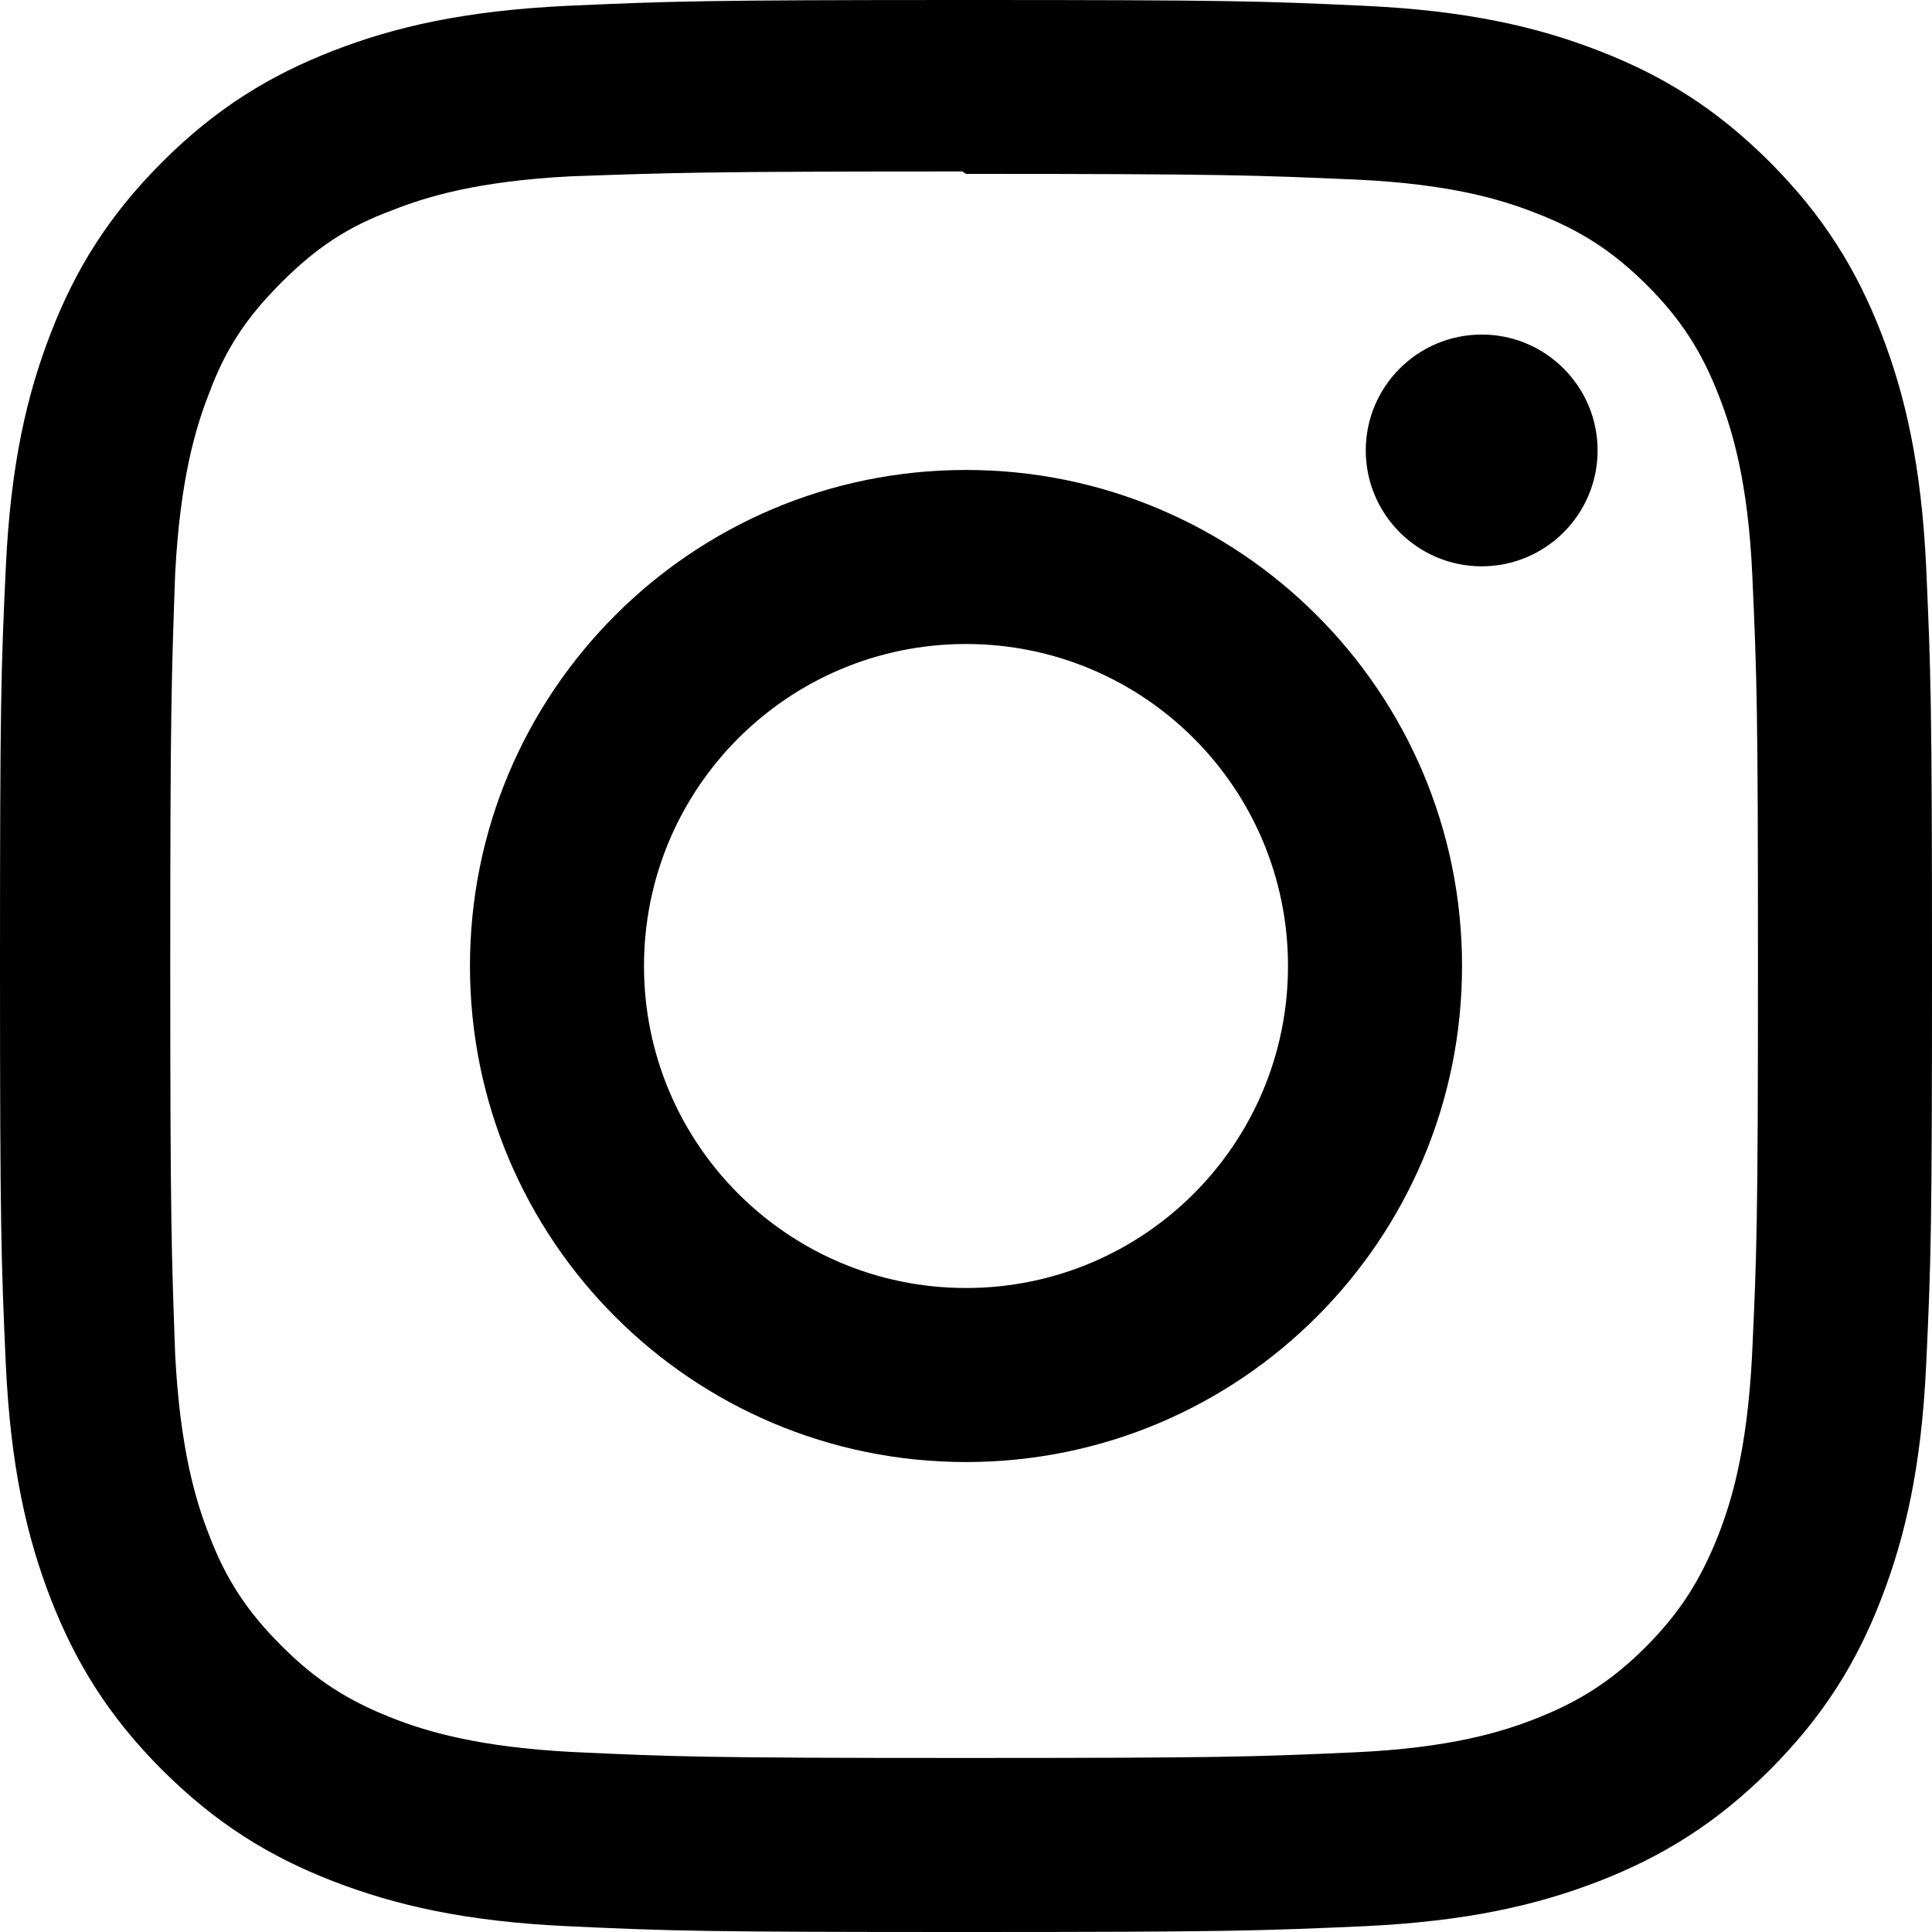
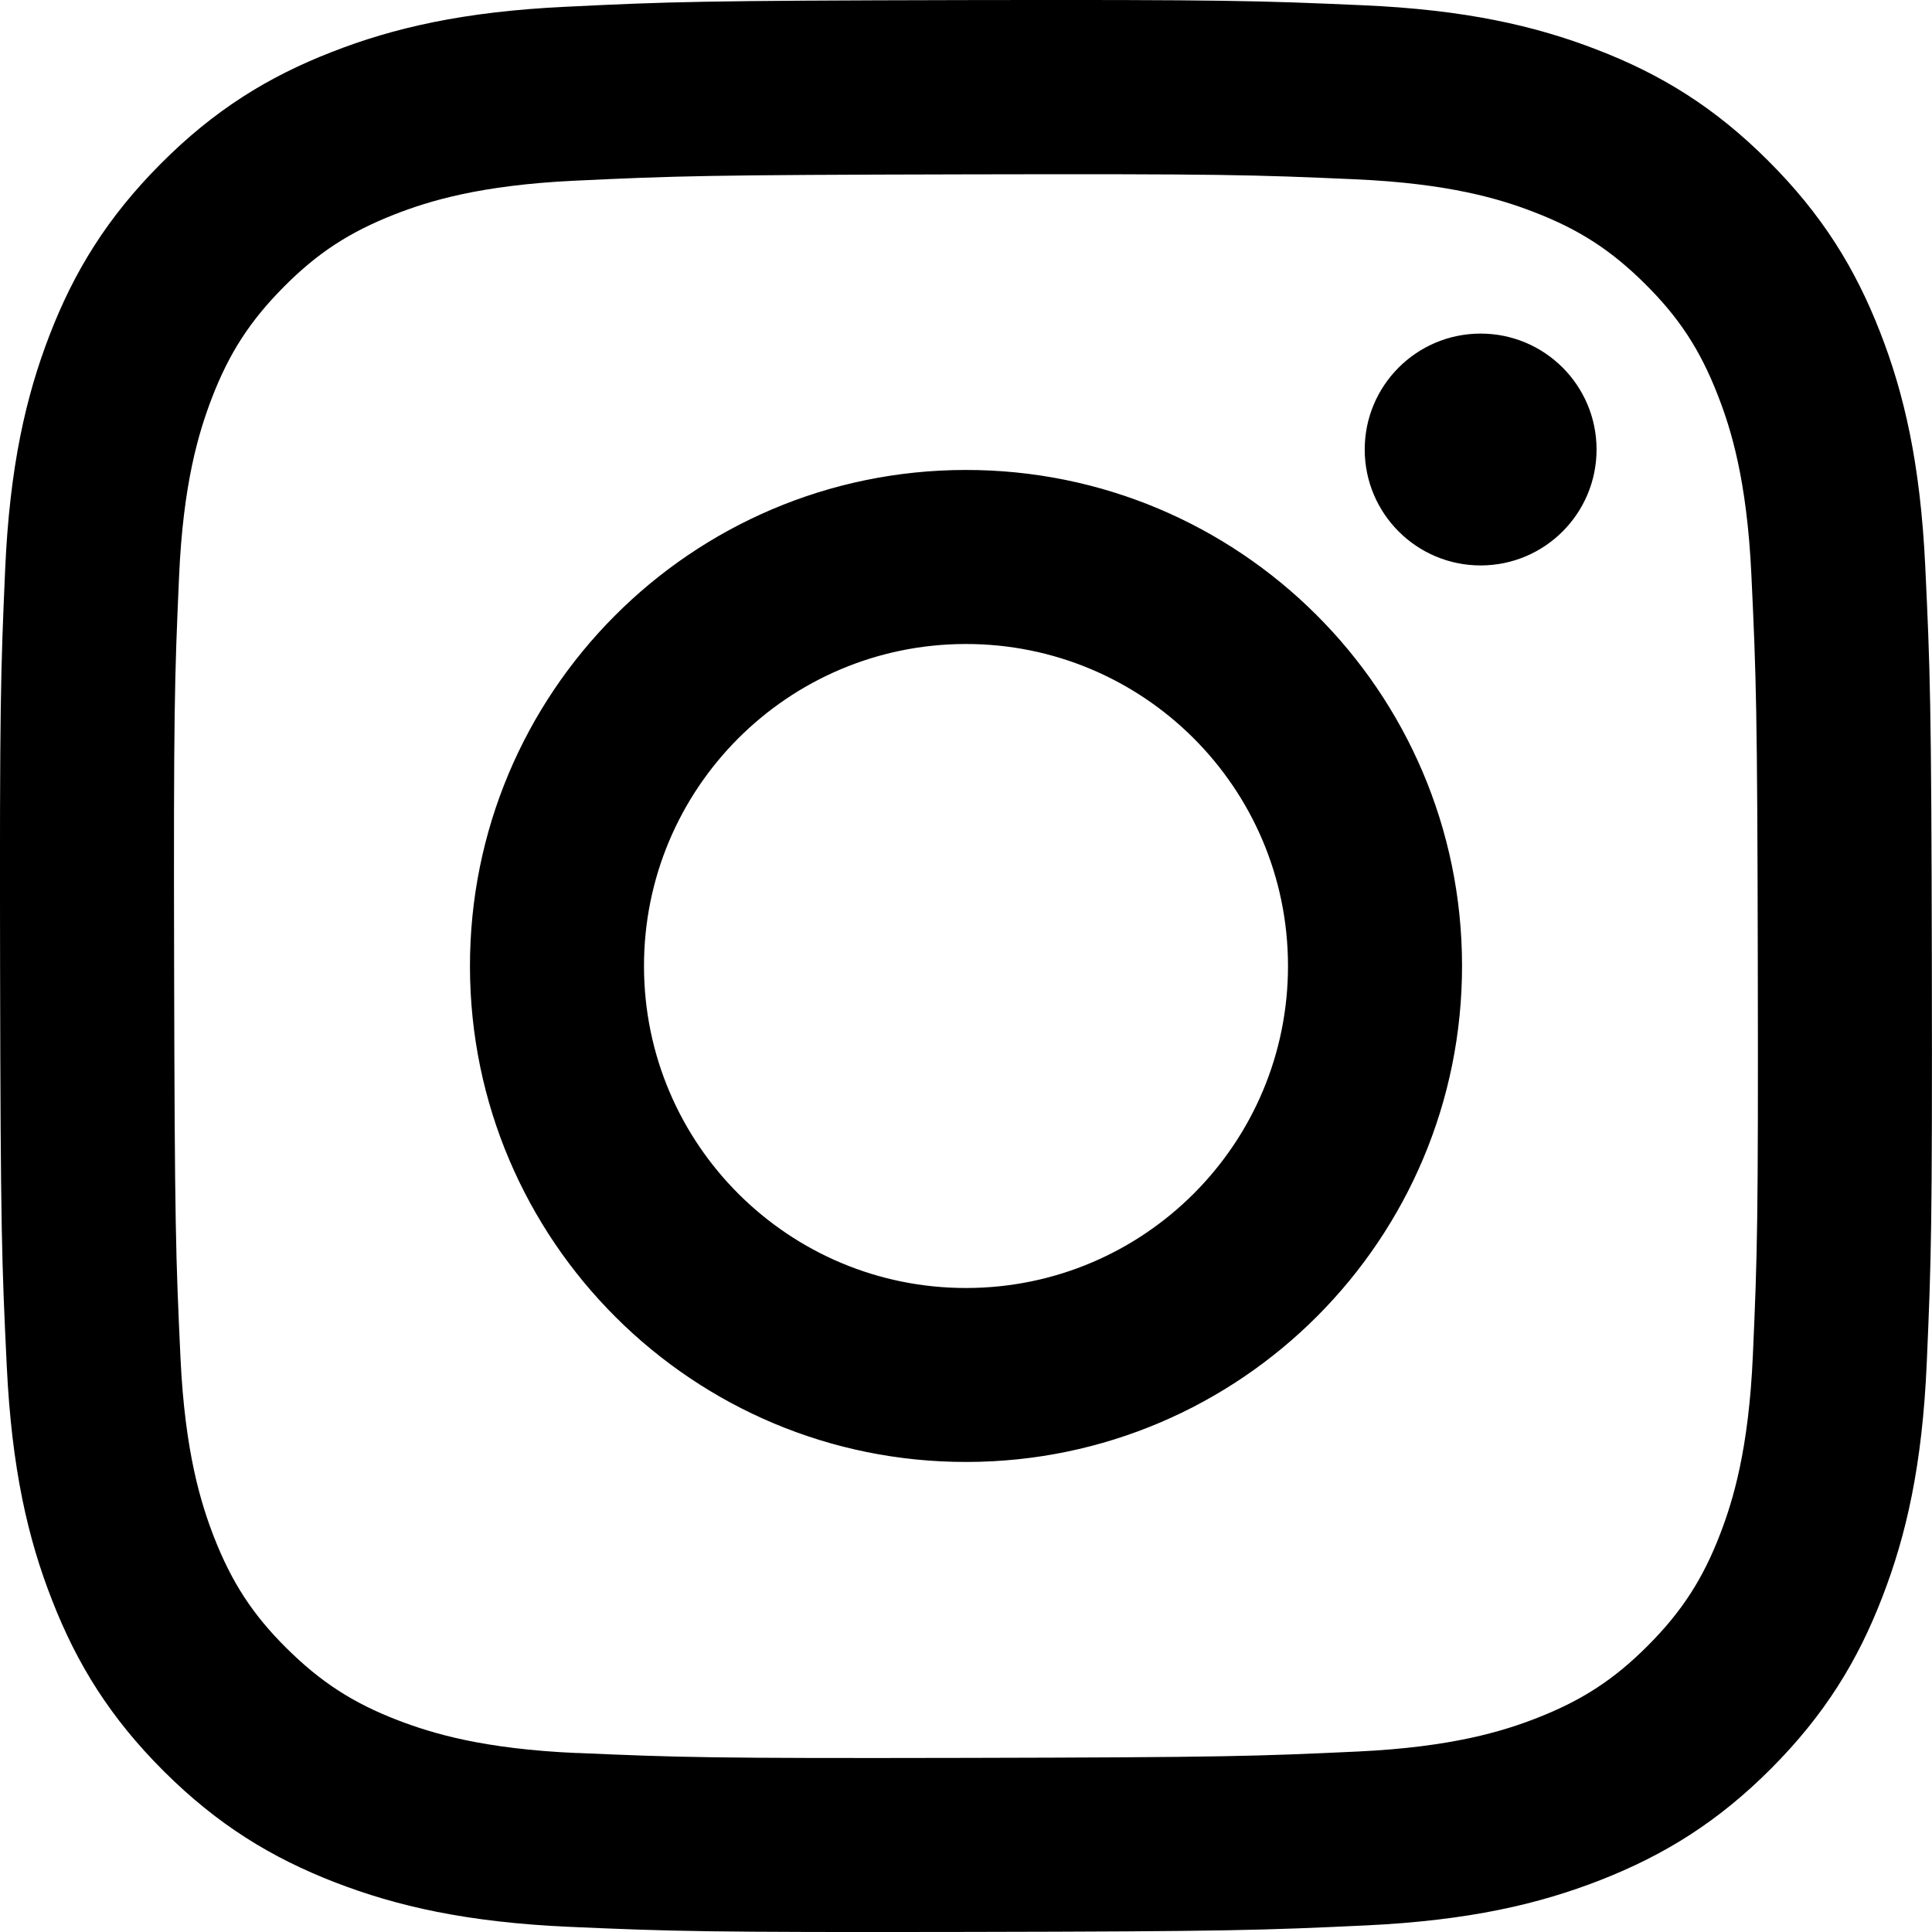
<svg xmlns="http://www.w3.org/2000/svg" role="img" viewBox="0 0 24 24">
-   <path d="M12 0C8.74 0 8.333.015 7.053.072 5.775.132 4.905.333 4.14.63c-.789.306-1.459.717-2.126 1.384S.935 3.35.63 4.14C.333 4.905.131 5.775.072 7.053.012 8.333 0 8.74 0 12s.015 3.667.072 4.947c.06 1.277.261 2.148.558 2.913.306.788.717 1.459 1.384 2.126.667.666 1.336 1.079 2.126 1.384.766.296 1.636.499 2.913.558C8.333 23.988 8.74 24 12 24s3.667-.015 4.947-.072c1.277-.06 2.148-.262 2.913-.558.788-.306 1.459-.718 2.126-1.384.666-.667 1.079-1.335 1.384-2.126.296-.765.499-1.636.558-2.913.06-1.28.072-1.687.072-4.947s-.015-3.667-.072-4.947c-.06-1.277-.262-2.149-.558-2.913-.306-.789-.718-1.459-1.384-2.126C21.319 1.347 20.651.935 19.86.63c-.765-.297-1.636-.499-2.913-.558C15.667.012 15.26 0 12 0zm0 2.16c3.203 0 3.585.016 4.85.071 1.17.055 1.805.249 2.227.415.562.217.96.477 1.382.896.419.42.679.819.896 1.381.164.422.36 1.057.413 2.227.057 1.266.07 1.646.07 4.85s-.015 3.585-.074 4.85c-.061 1.17-.256 1.805-.421 2.227-.224.562-.479.96-.899 1.382-.419.419-.824.679-1.38.896-.42.164-1.065.36-2.235.413-1.274.057-1.649.07-4.859.07-3.211 0-3.586-.015-4.859-.074-1.171-.061-1.816-.256-2.236-.421-.569-.224-.96-.479-1.379-.899-.421-.419-.69-.824-.9-1.38-.165-.42-.359-1.065-.42-2.235-.045-1.26-.061-1.649-.061-4.844 0-3.196.016-3.586.061-4.861.061-1.17.255-1.814.42-2.234.21-.57.479-.96.9-1.381.419-.419.81-.689 1.379-.898.42-.166 1.051-.361 2.221-.421 1.275-.045 1.65-.06 4.859-.06l.045.03zm0 3.678c-3.405 0-6.162 2.76-6.162 6.162 0 3.405 2.76 6.162 6.162 6.162 3.405 0 6.162-2.76 6.162-6.162 0-3.405-2.76-6.162-6.162-6.162zM12 16c-2.21 0-4-1.79-4-4s1.79-4 4-4 4 1.79 4 4-1.79 4-4 4zm7.846-10.405c0 .795-.646 1.44-1.44 1.44-.795 0-1.44-.646-1.44-1.44 0-.794.646-1.439 1.44-1.439.793-.001 1.44.645 1.44 1.439z" />
+   <path d="M7.03.084c-1.277.06-2.149.264-2.911.563-.789.307-1.458.72-2.123 1.388-.665.668-1.075 1.337-1.38 2.127-.295.764-.496 1.637-.552 2.914-.056 1.278-.069 1.688-.063 4.947.006 3.259.021 3.667.083 4.947.061 1.276.264 2.148.564 2.911.308.789.72 1.457 1.388 2.123.668.665 1.337 1.074 2.128 1.38.763.295 1.636.496 2.913.552 1.277.056 1.688.069 4.946.063 3.258-.006 3.668-.021 4.948-.081 1.28-.061 2.147-.265 2.91-.563.789-.309 1.458-.72 2.123-1.388.665-.668 1.075-1.338 1.379-2.128.296-.763.497-1.636.552-2.912.056-1.281.069-1.69.063-4.948-.006-3.258-.021-3.667-.082-4.947-.061-1.28-.264-2.149-.563-2.912-.308-.789-.72-1.457-1.388-2.123C21.298 1.33 20.628.921 19.838.617 19.074.321 18.202.12 16.924.065 15.647.009 15.236-.005 11.977.001 8.718.008 8.31.021 7.03.084m.14 21.693c-1.17-.051-1.805-.245-2.229-.408-.561-.216-.96-.477-1.382-.895-.422-.418-.681-.819-.9-1.378-.164-.423-.362-1.058-.417-2.228-.059-1.264-.072-1.644-.079-4.848-.007-3.204.005-3.583.061-4.848.05-1.169.246-1.805.408-2.228.216-.561.476-.96.895-1.382.419-.422.818-.681 1.378-.9.423-.165 1.058-.361 2.227-.417 1.266-.06 1.645-.072 4.848-.079 3.203-.007 3.583.005 4.849.061 1.169.051 1.805.244 2.228.408.561.216.96.475 1.382.895.422.419.682.818.9 1.379.165.422.362 1.056.417 2.226.06 1.266.074 1.645.08 4.848.006 3.203-.005 3.583-.061 4.848-.051 1.17-.245 1.806-.408 2.229-.216.56-.476.96-.895 1.381-.419.421-.818.681-1.378.9-.422.165-1.058.362-2.226.417-1.266.059-1.645.072-4.849.079-3.204.007-3.583-.006-4.848-.061M16.953 5.586A1.44 1.44 0 1 0 18.39 4.144a1.44 1.44 0 0 0-1.437 1.442M5.838 12.012c.007 3.403 2.771 6.156 6.173 6.149 3.403-.006 6.157-2.77 6.151-6.173-.006-3.403-2.771-6.157-6.174-6.15-3.403.007-6.156 2.771-6.15 6.174M8 12.008a4 4 0 1 1 4.008 3.992A4 4 0 0 1 8 12.008" />
</svg>
